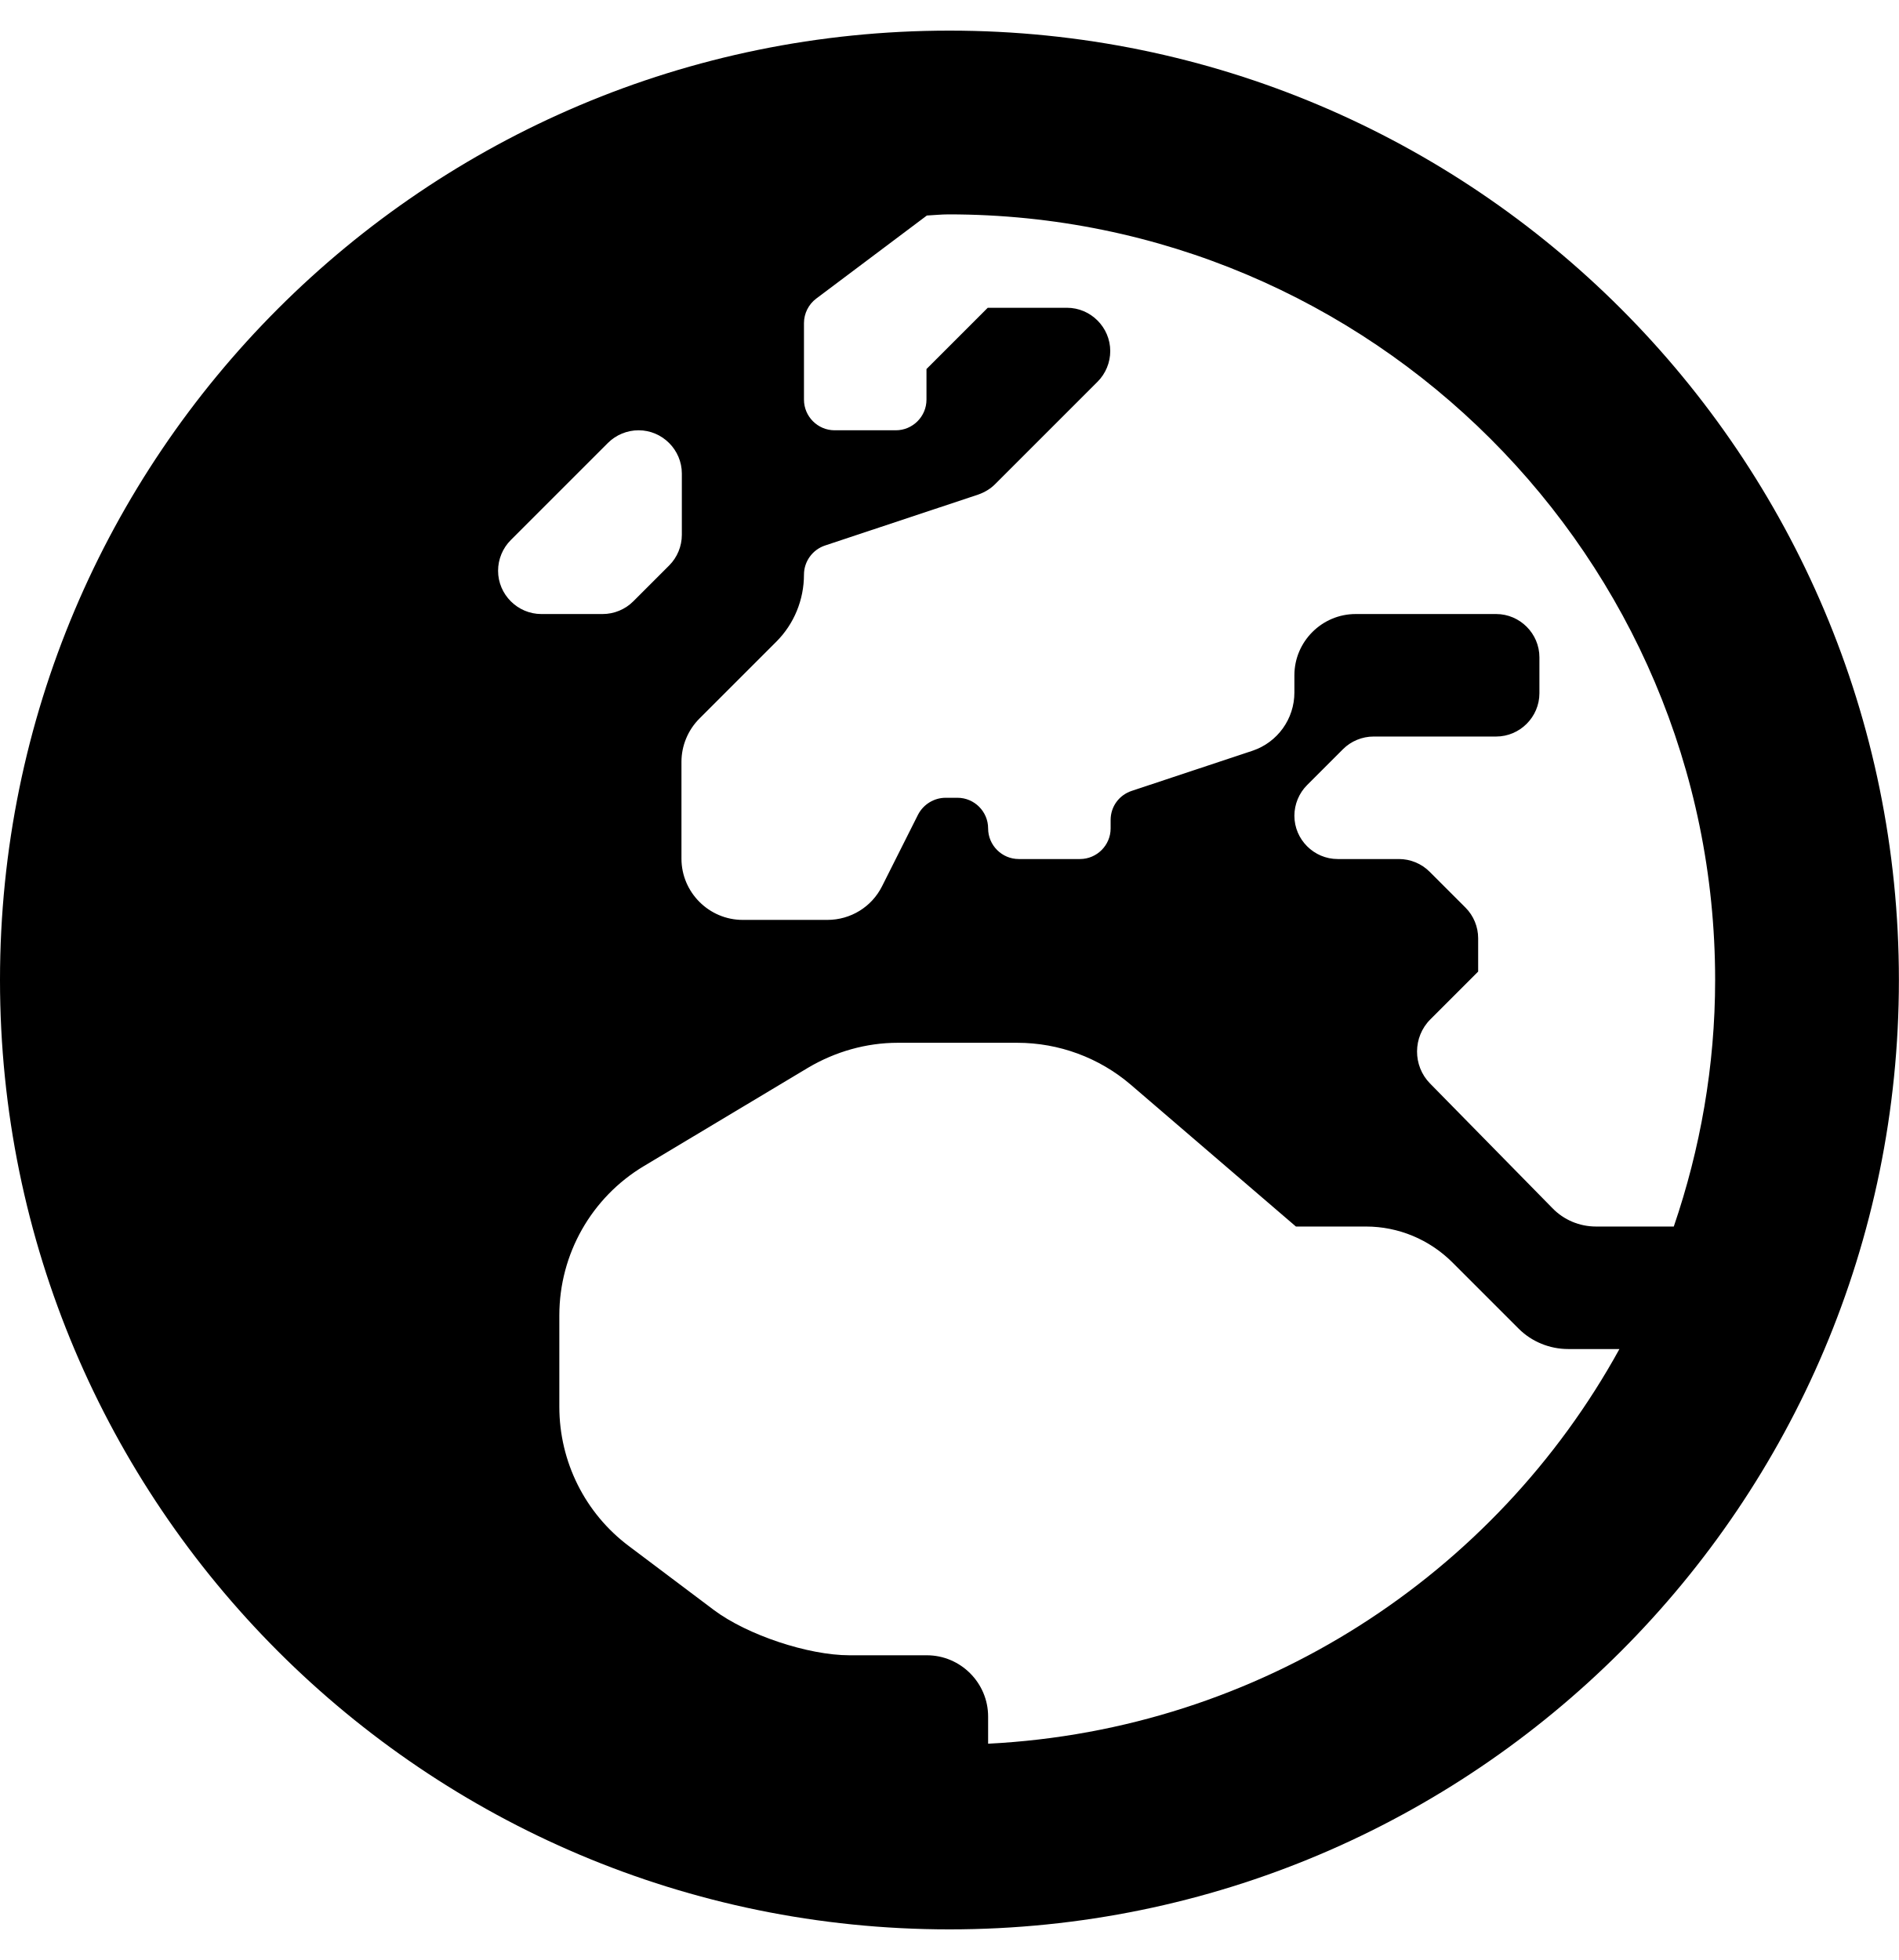
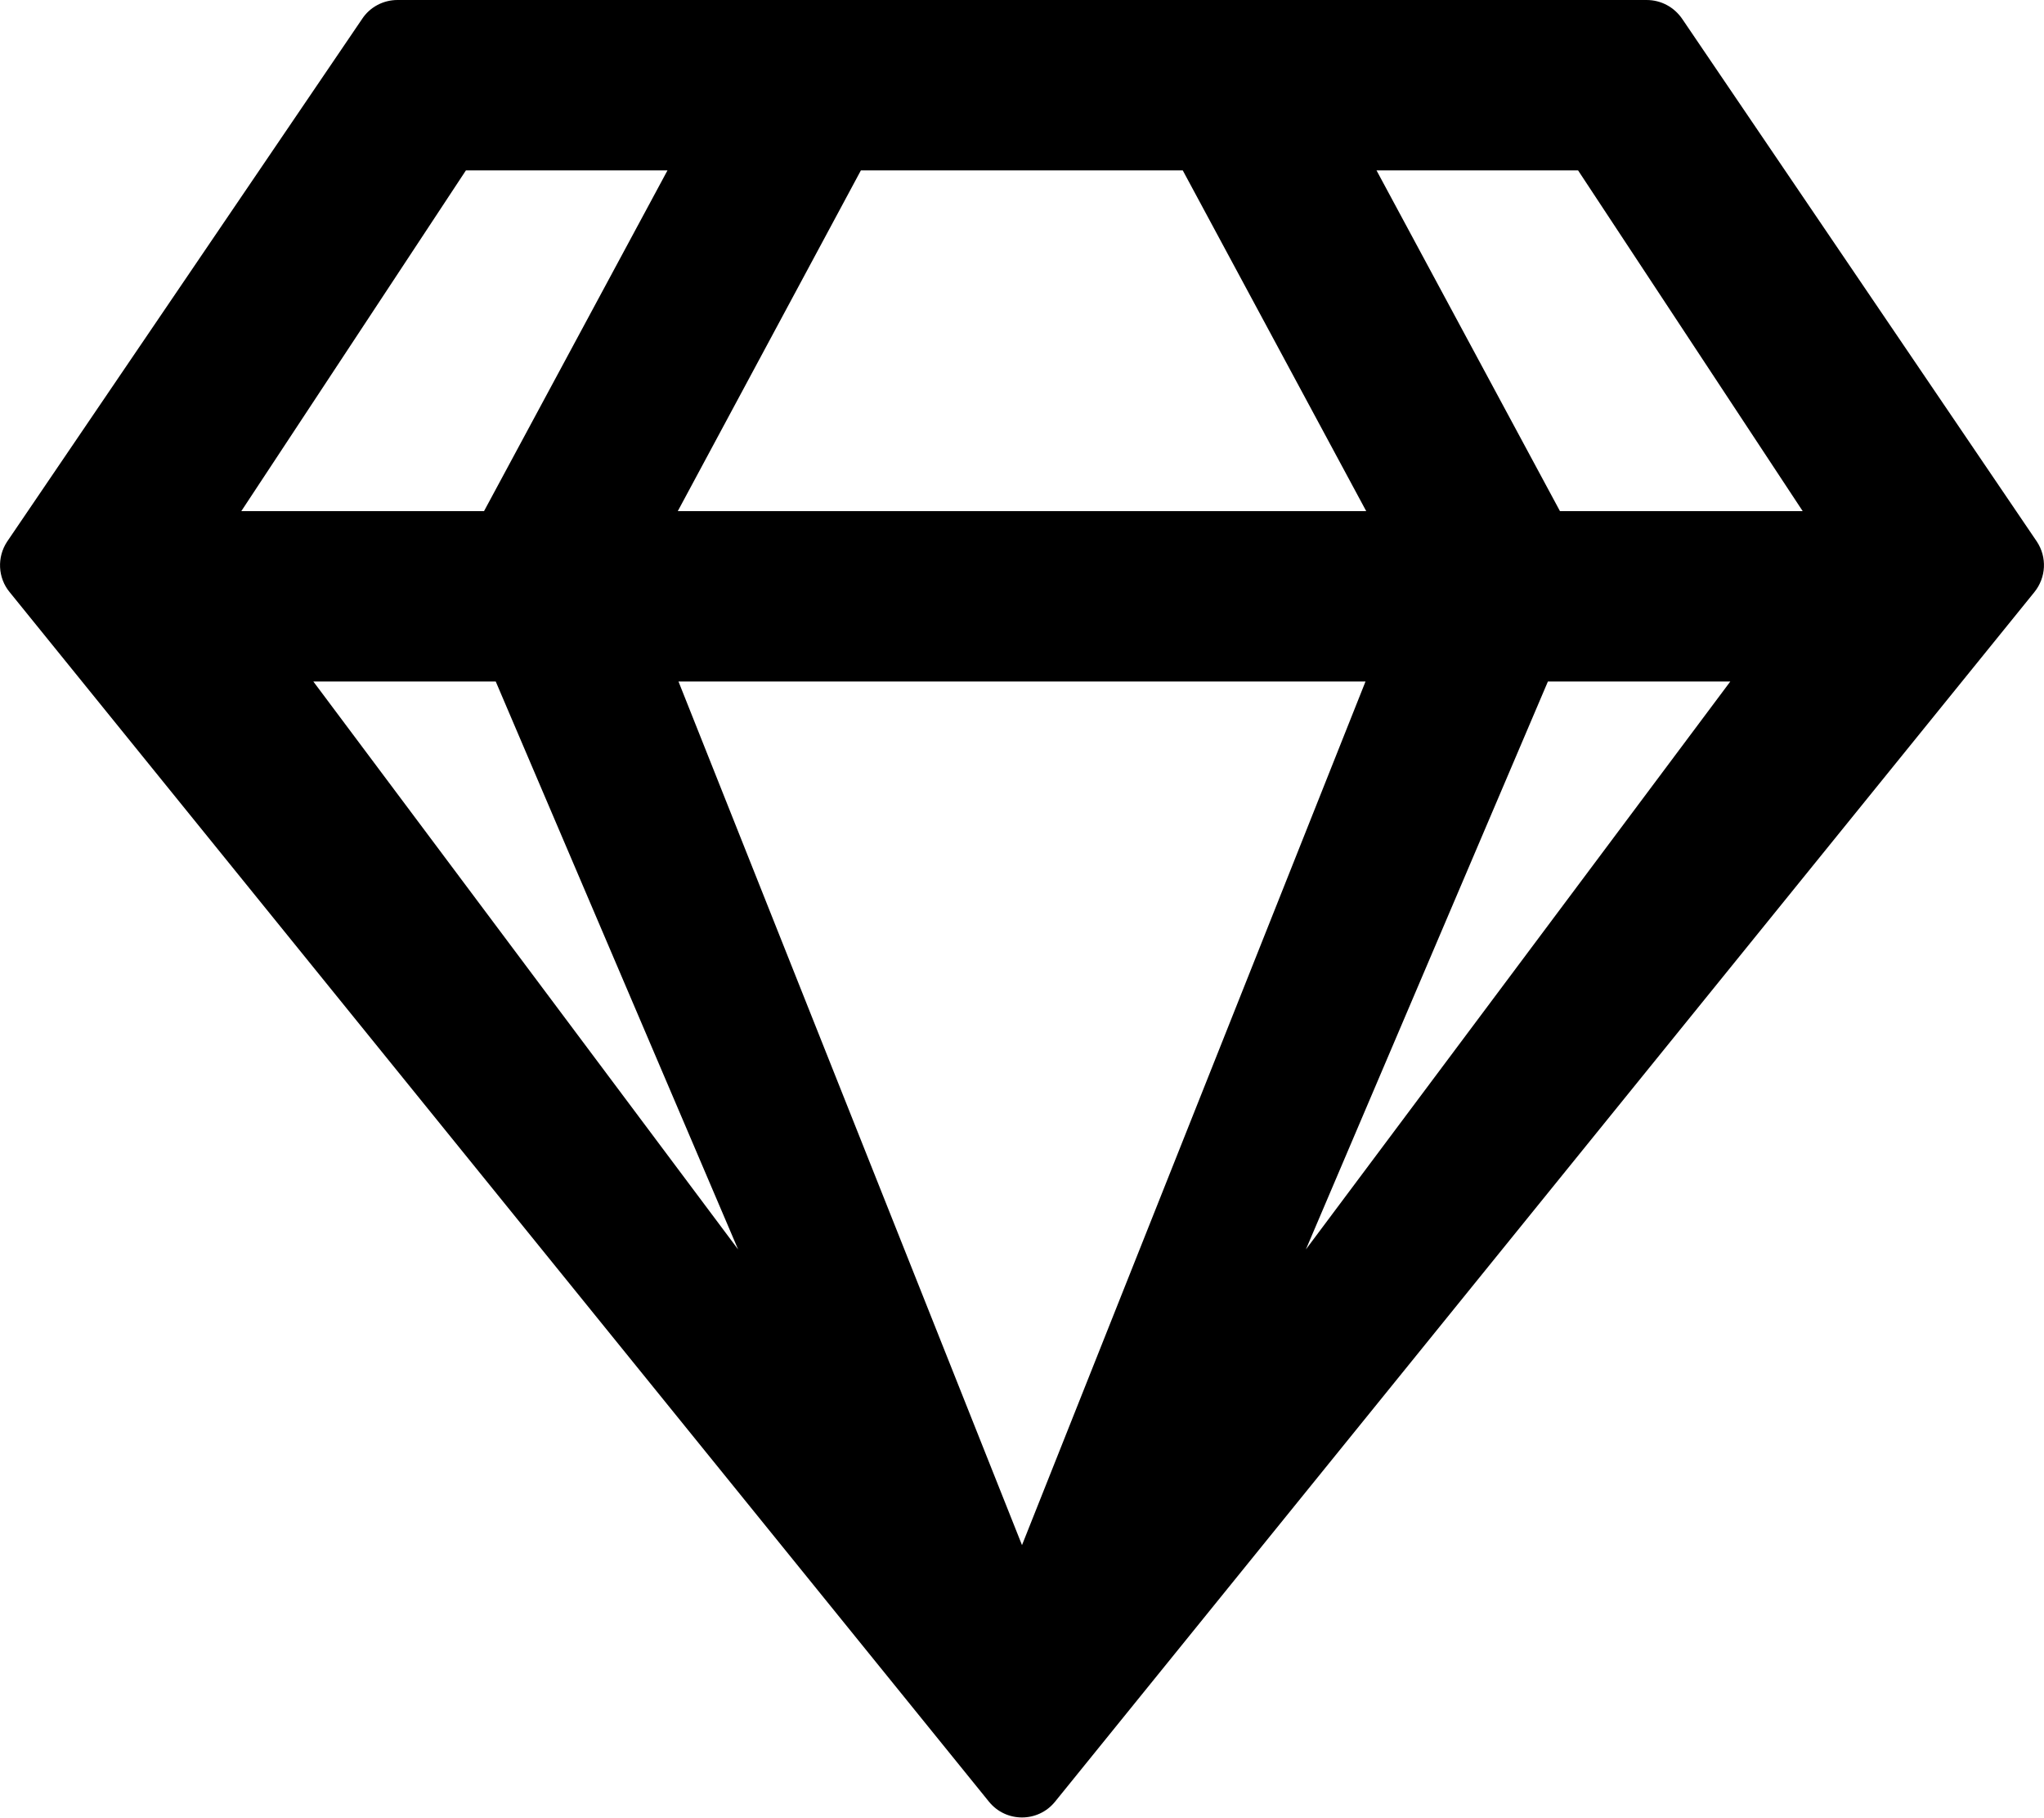
- <svg xmlns="http://www.w3.org/2000/svg" aria-hidden="true" focusable="false" data-prefix="fas" data-icon="globe-europe" class="svg-inline--fa fa-globe-europe fa-w-16" role="img" viewBox="0 0 496 512">
-   <path fill="currentColor" d="M248 8C111 8 0 119 0 256s111 248 248 248 248-111 248-248S385 8 248 8zm200 248c0 22.5-3.9 44.2-10.8 64.4h-20.3c-4.3 0-8.4-1.7-11.4-4.8l-32-32.6c-4.5-4.6-4.5-12.1.1-16.7l12.5-12.5v-8.7c0-3-1.2-5.9-3.3-8l-9.4-9.4c-2.1-2.1-5-3.3-8-3.3h-16c-6.2 0-11.3-5.1-11.3-11.3 0-3 1.2-5.9 3.3-8l9.4-9.4c2.1-2.1 5-3.3 8-3.3h32c6.2 0 11.3-5.1 11.3-11.3v-9.4c0-6.2-5.1-11.3-11.3-11.3h-36.7c-8.8 0-16 7.2-16 16v4.5c0 6.9-4.4 13-10.9 15.2l-31.6 10.5c-3.3 1.1-5.5 4.1-5.5 7.6v2.2c0 4.4-3.6 8-8 8h-16c-4.4 0-8-3.6-8-8s-3.6-8-8-8H247c-3 0-5.8 1.7-7.2 4.4l-9.4 18.7c-2.7 5.4-8.2 8.8-14.3 8.8H194c-8.8 0-16-7.2-16-16V199c0-4.2 1.7-8.3 4.7-11.3l20.1-20.1c4.6-4.6 7.2-10.9 7.2-17.5 0-3.4 2.2-6.5 5.5-7.6l40-13.3c1.7-.6 3.2-1.5 4.4-2.7l26.8-26.8c2.1-2.1 3.3-5 3.3-8 0-6.2-5.1-11.3-11.3-11.3H258l-16 16v8c0 4.4-3.6 8-8 8h-16c-4.4 0-8-3.6-8-8v-20c0-2.5 1.2-4.9 3.2-6.4l28.9-21.7c1.9-.1 3.8-.3 5.7-.3C358.3 56 448 145.7 448 256zM130.1 149.1c0-3 1.2-5.9 3.3-8l25.4-25.4c2.1-2.1 5-3.3 8-3.3 6.2 0 11.3 5.1 11.3 11.3v16c0 3-1.2 5.9-3.3 8l-9.4 9.4c-2.1 2.1-5 3.3-8 3.3h-16c-6.2 0-11.3-5.1-11.3-11.3zm128 306.4v-7.1c0-8.8-7.2-16-16-16h-20.2c-10.8 0-26.7-5.3-35.4-11.8l-22.2-16.7c-11.5-8.6-18.2-22.1-18.2-36.4v-23.9c0-16 8.4-30.8 22.1-39l42.9-25.7c7.1-4.2 15.2-6.5 23.4-6.5h31.2c10.9 0 21.4 3.9 29.6 10.9l43.2 37.1h18.3c8.5 0 16.6 3.4 22.6 9.4l17.3 17.3c3.4 3.4 8.1 5.3 12.9 5.3H423c-32.4 58.9-93.8 99.5-164.9 103.1z" />
+ <svg xmlns="http://www.w3.org/2000/svg" aria-hidden="true" focusable="false" data-prefix="far" data-icon="gem" class="svg-inline--fa fa-gem fa-w-18" role="img" viewBox="0 0 576 512">
+   <path fill="currentColor" d="M464 0H112c-4 0-7.8 2-10 5.4L2 152.6c-2.9 4.4-2.6 10.2.7 14.2l276 340.8c4.8 5.9 13.8 5.9 18.6 0l276-340.8c3.3-4.1 3.6-9.8.7-14.2L474.1 5.4C471.8 2 468.1 0 464 0zm-19.3 48l63.3 96h-68.4l-51.7-96h56.8zm-202.1 0h90.7l51.7 96H191l51.6-96zm-111.3 0h56.8l-51.7 96H68l63.3-96zm-43 144h51.4L208 352 88.3 192zm102.9 0h193.6L288 435.3 191.2 192zM368 352l68.2-160h51.4L368 352z" />
</svg>
